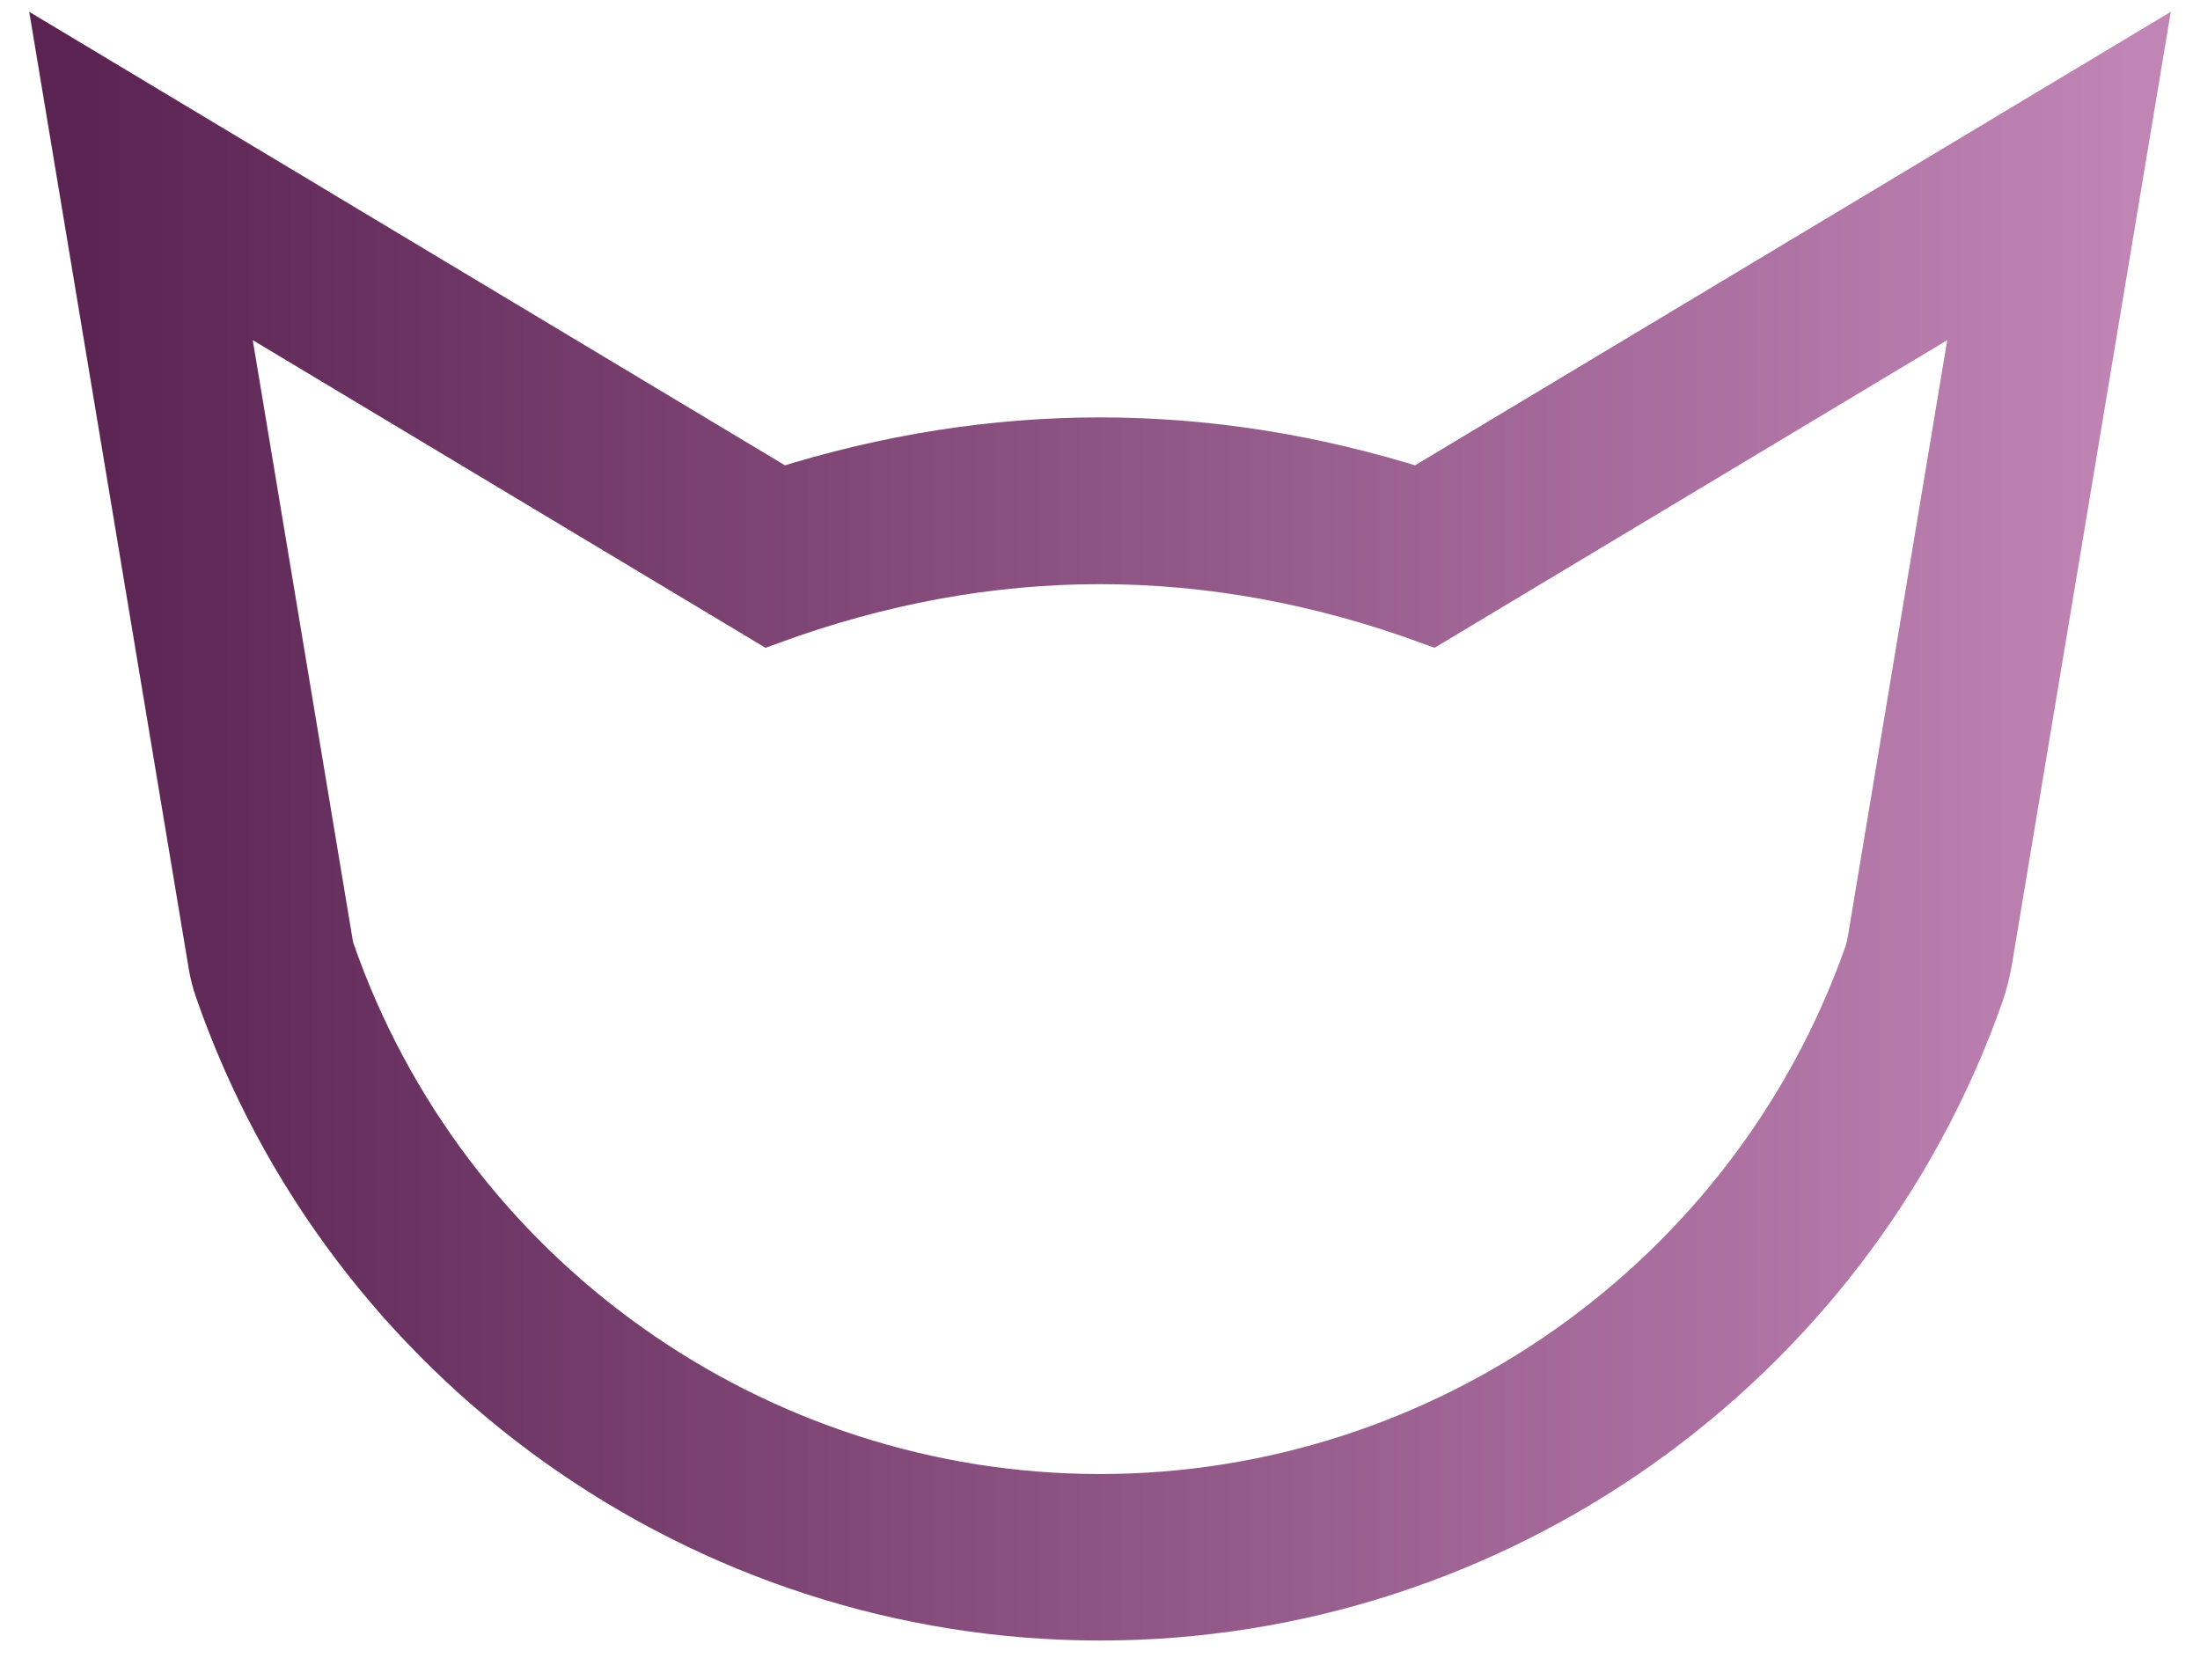
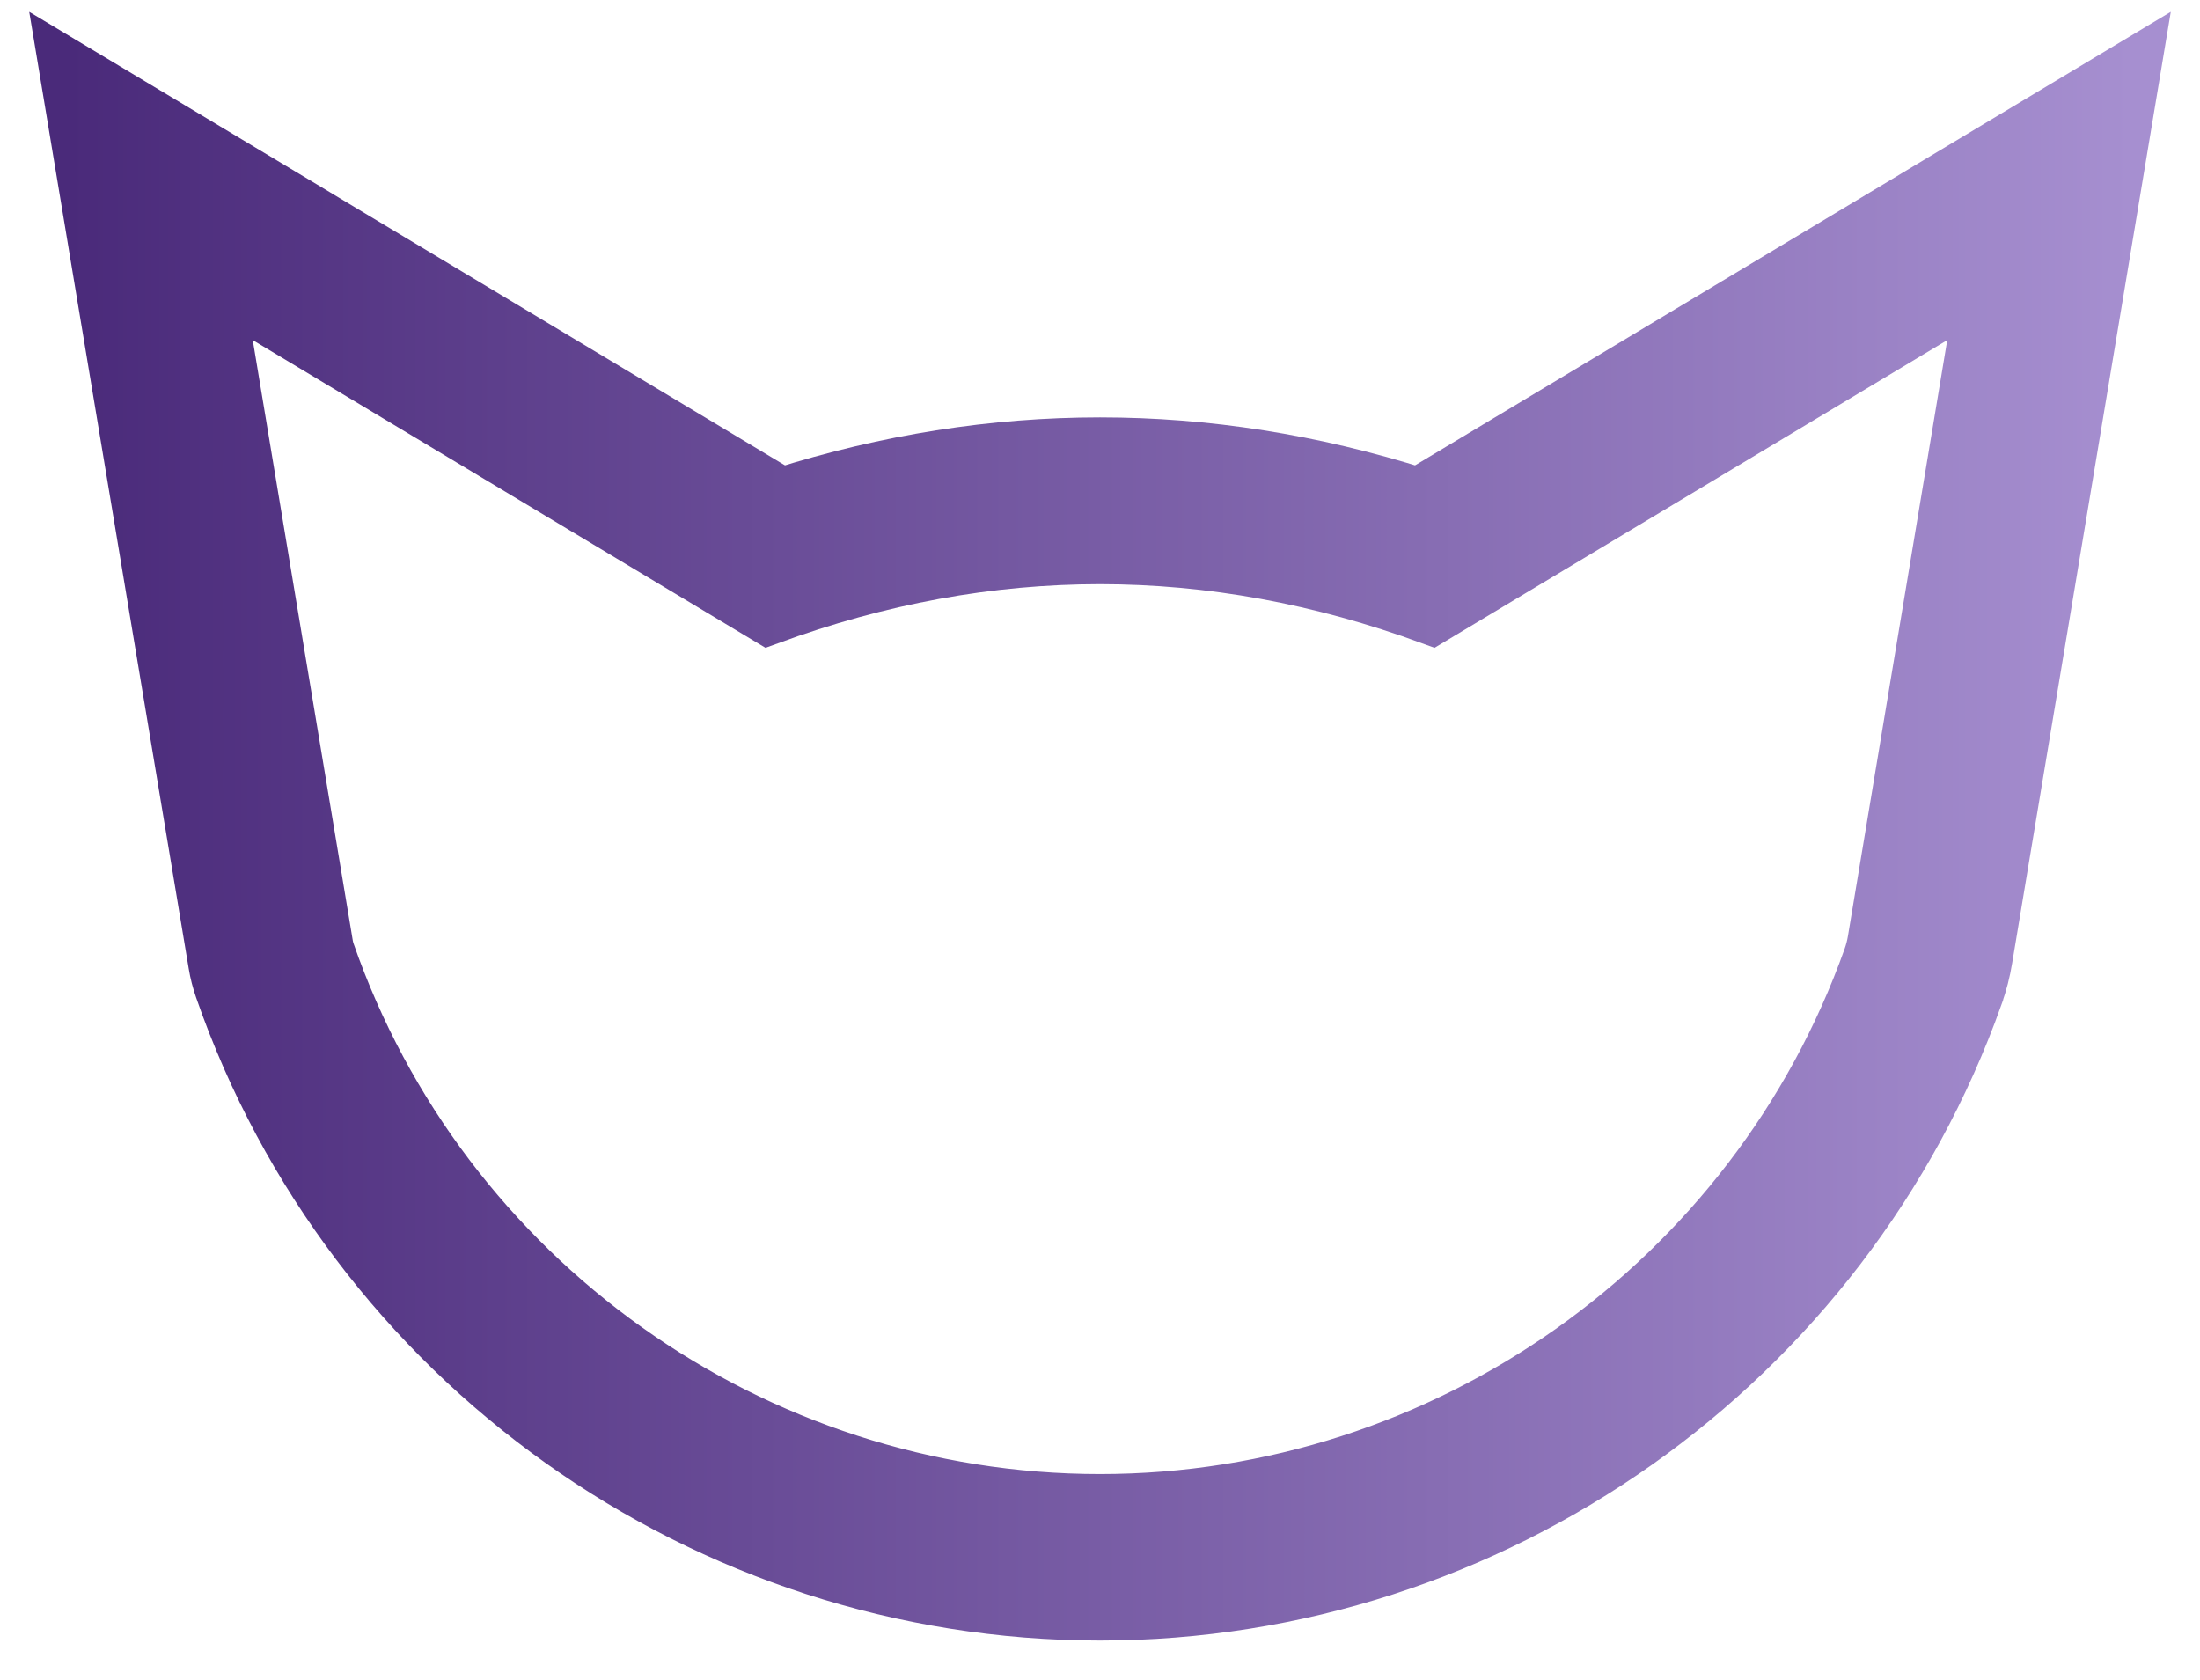
<svg xmlns="http://www.w3.org/2000/svg" viewBox="2.049 1.416 19.902 15.19">
  <defs>
    <linearGradient id="mark" gradientUnits="userSpaceOnUse" x1="2.649" y1="0" x2="21.351" y2="0">
-       <stop offset="0" stop-color="#5A2352" />
-       <stop offset="1" stop-color="#C084B5" />
+       <stop offset="0" stop-color="#4A2A7A" />
+       <stop offset="1" stop-color="#A68FD0" />
    </linearGradient>
  </defs>
  <path d="M4.059,10.357C4.034,10.285 4.015,10.212 4.003,10.138L3.007,4.165L2.649,2.016L9.117,5.897C11.039,5.29 12.961,5.29 14.883,5.897L21.351,2.016L20.005,10.088C19.987,10.199 19.959,10.308 19.921,10.415L19.921,10.416C18.733,13.756 15.551,16.006 12,16.006C8.428,16.006 5.23,13.729 4.059,10.357L4.059,10.357ZM5.009,10.027C6.04,12.996 8.856,15 12,15C15.126,15 17.927,13.019 18.973,10.079C18.991,10.028 19.004,9.976 19.013,9.923L20,4L15,7C13,6.267 11,6.267 9,7L4,4L4.995,9.972C4.999,9.991 5.003,10.009 5.009,10.027Z" fill="url(#mark)" fill-rule="evenodd" stroke="url(#mark)" stroke-width="0.5" stroke-linejoin="miter" stroke-miterlimit="8" />
</svg>
